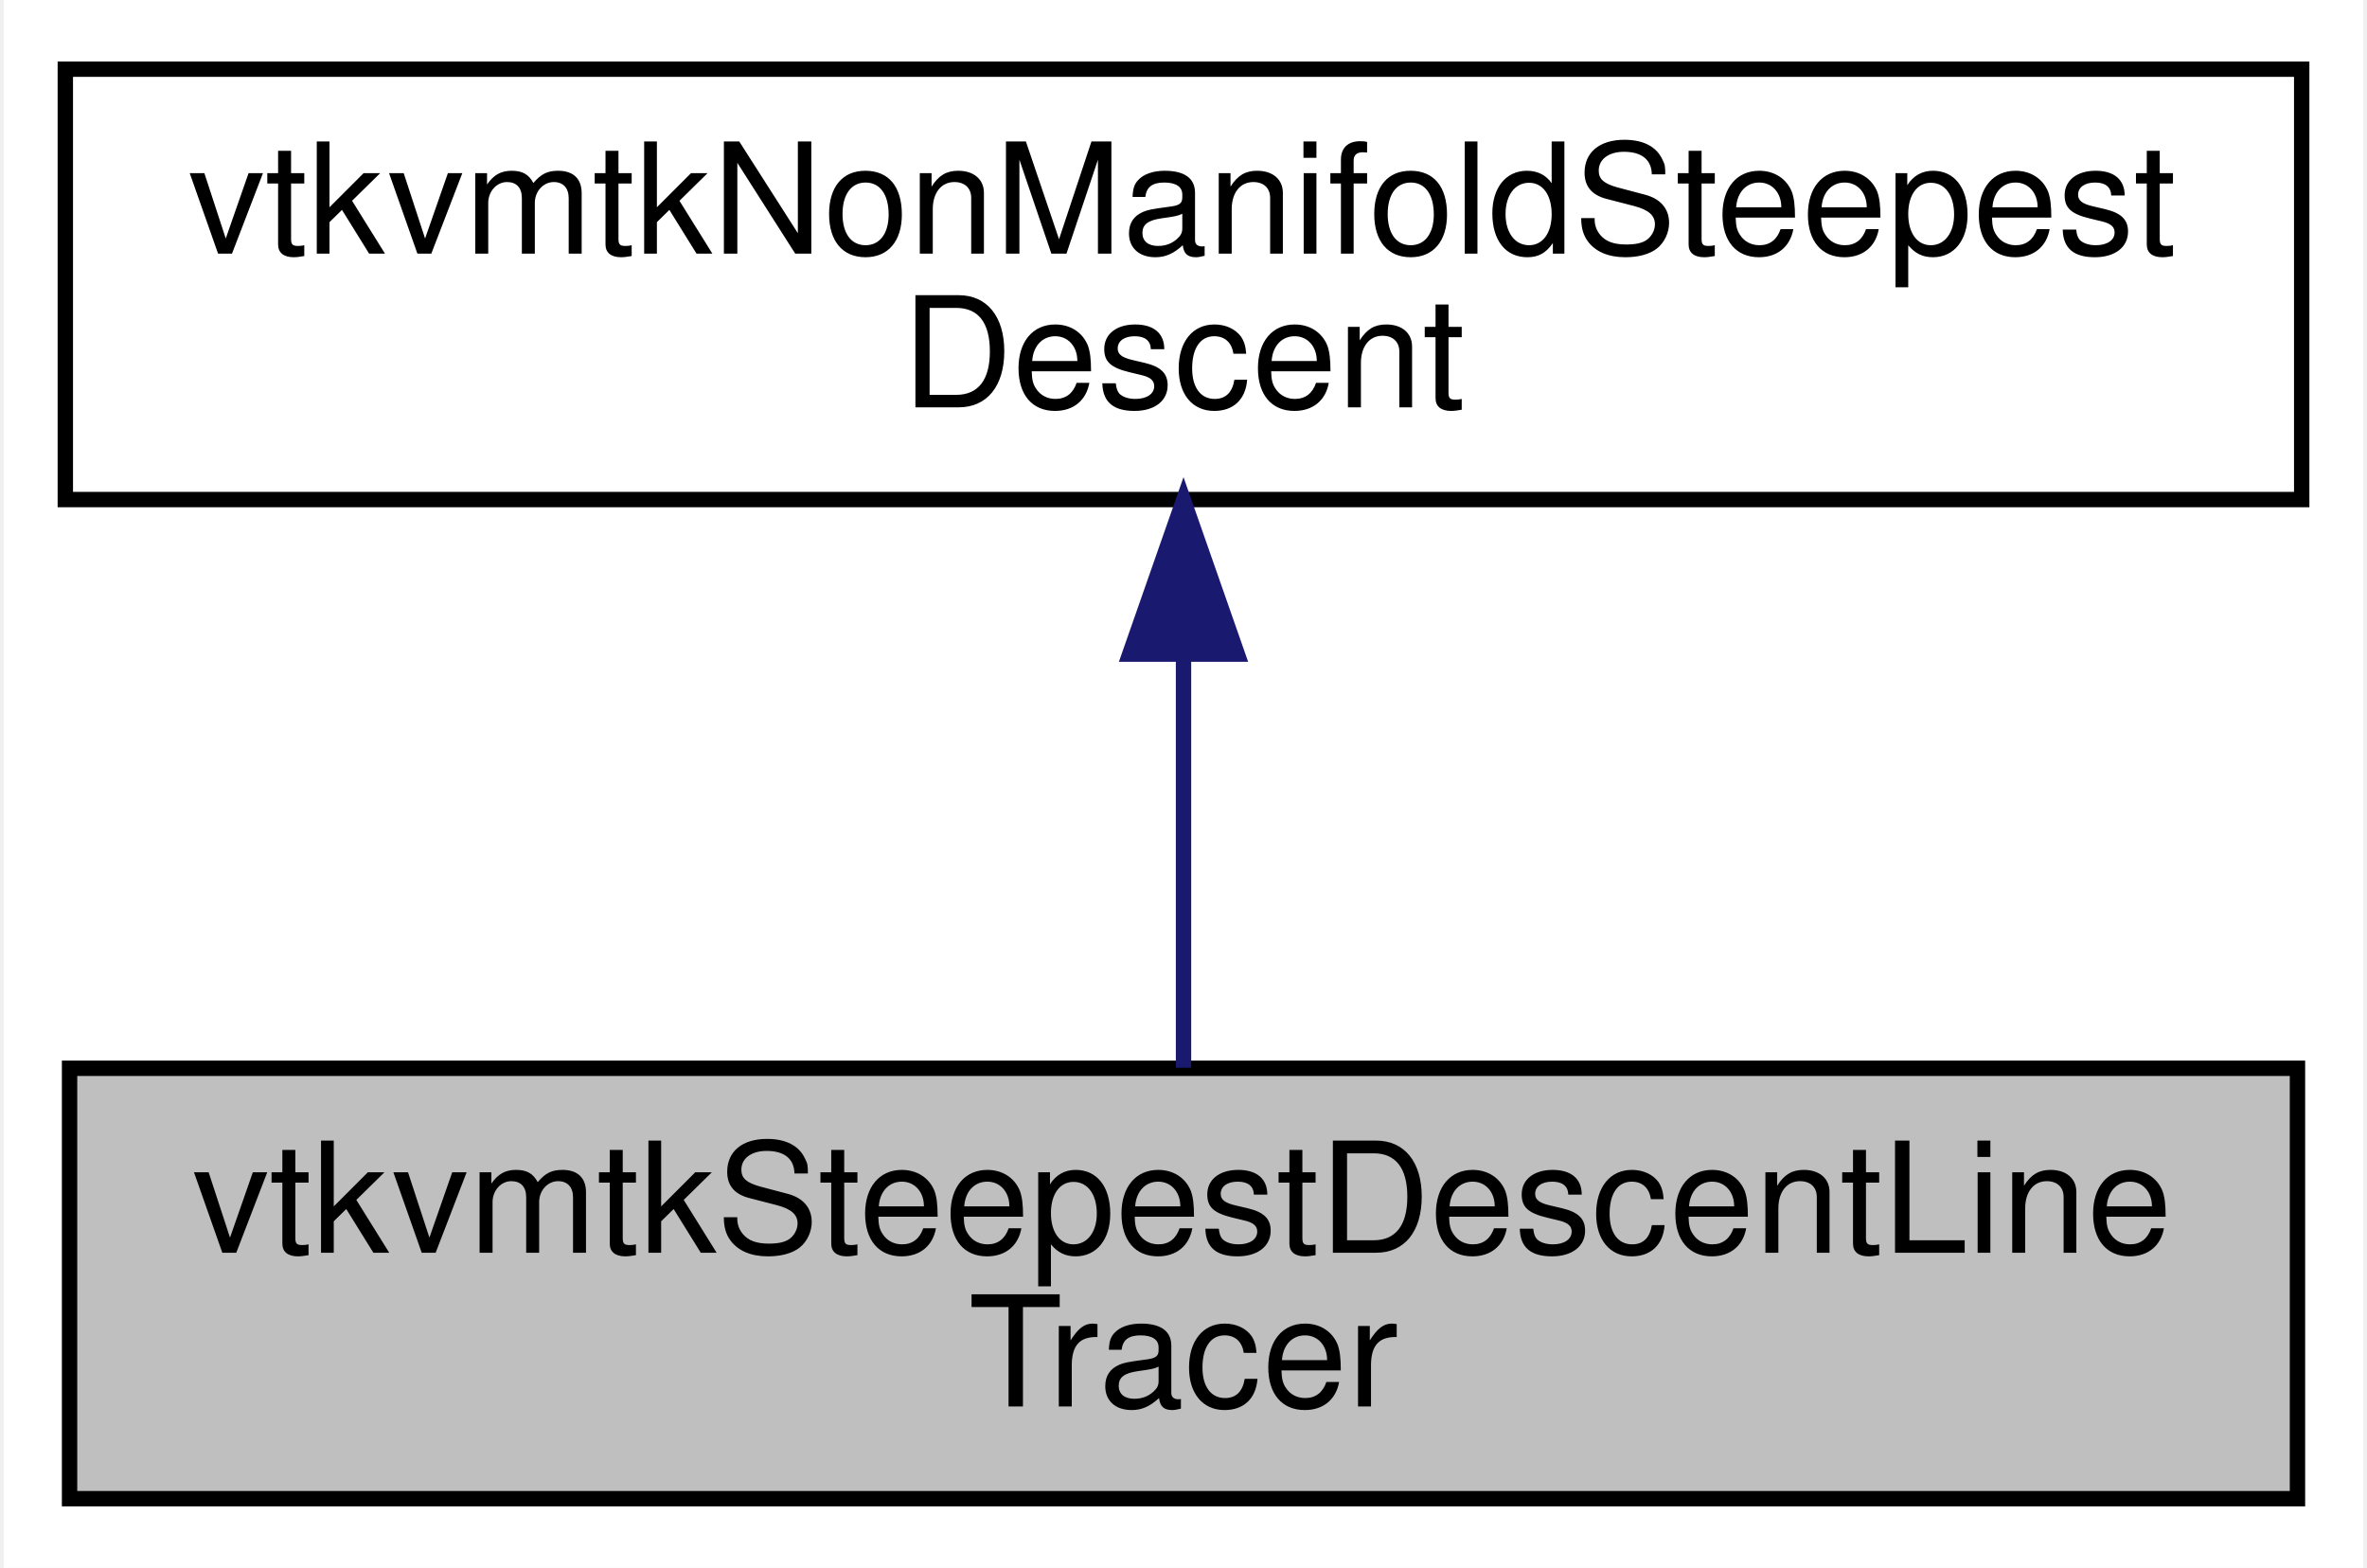
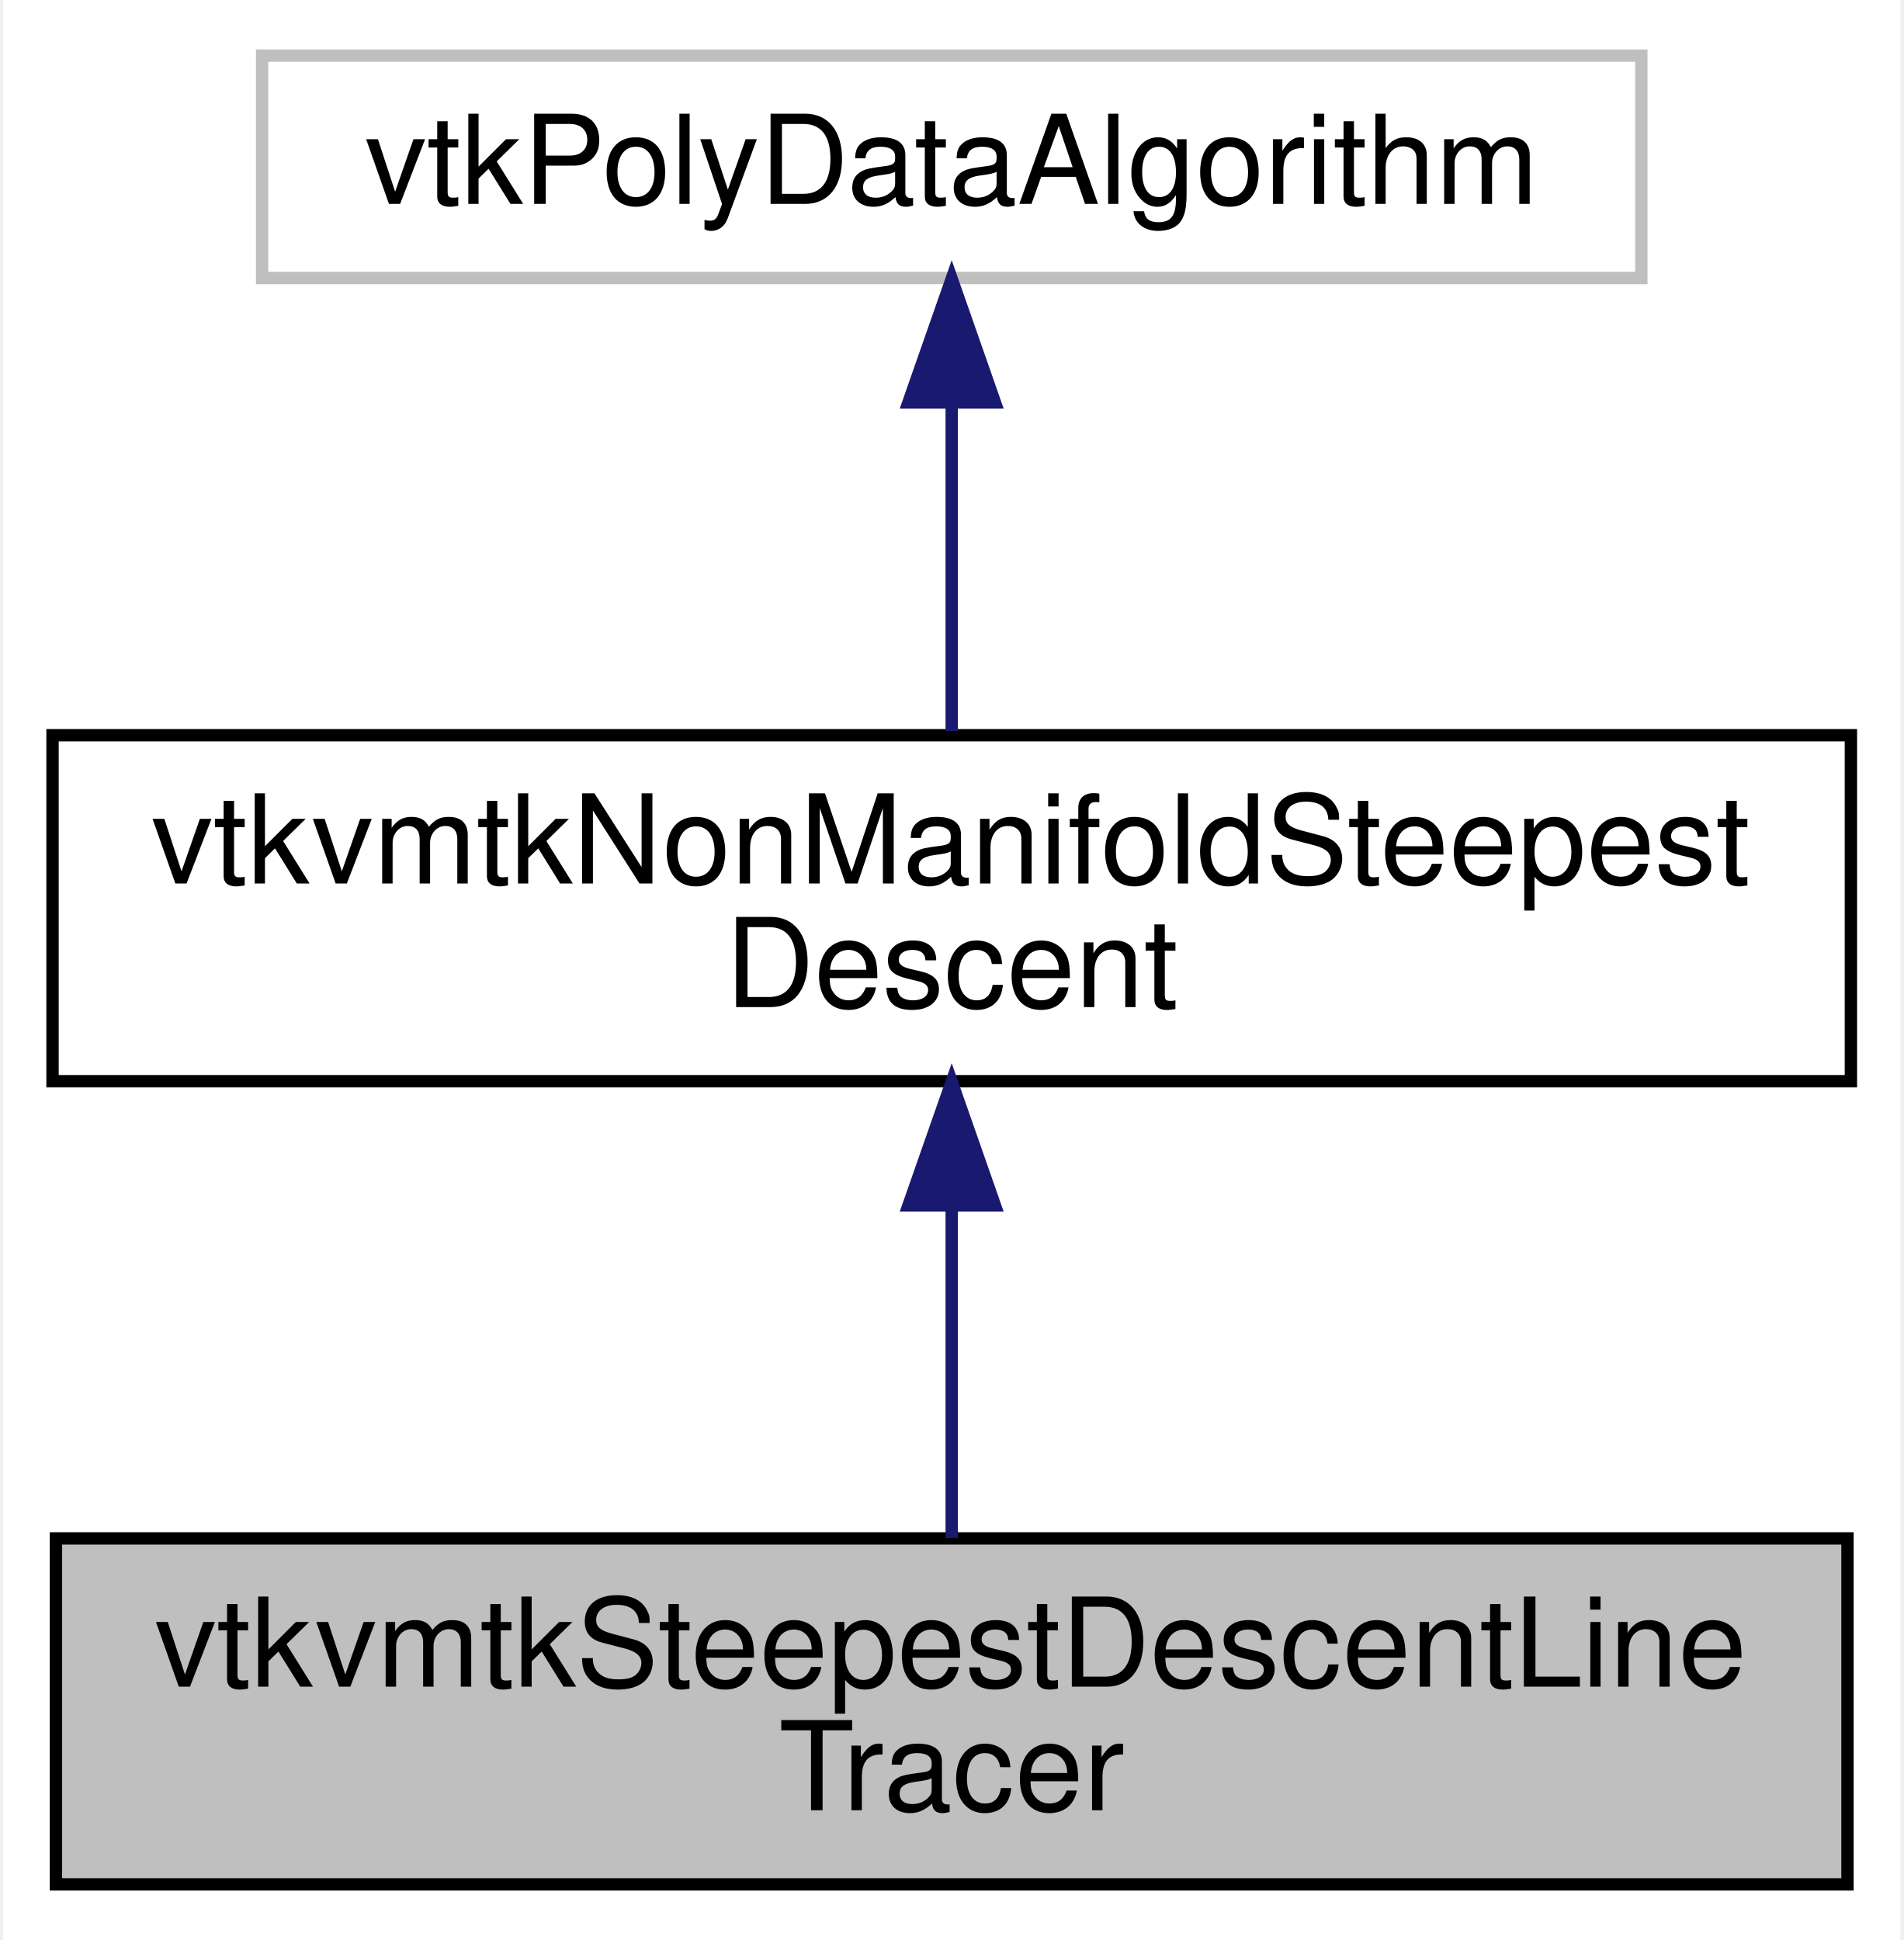
- <svg xmlns="http://www.w3.org/2000/svg" xmlns:xlink="http://www.w3.org/1999/xlink" width="154pt" height="102pt" viewBox="0.00 0.00 153.50 102.00">
-   <g id="graph0" class="graph" transform="scale(1 1) rotate(0) translate(4 98)">
-     <polygon fill="white" stroke="none" points="-4,4 -4,-98 149.502,-98 149.502,4 -4,4" />
+ <svg xmlns="http://www.w3.org/2000/svg" xmlns:xlink="http://www.w3.org/1999/xlink" width="154pt" height="157pt" viewBox="0.00 0.00 153.50 157.00">
+   <g id="graph0" class="graph" transform="scale(1 1) rotate(0) translate(4 153)">
+     <polygon fill="white" stroke="none" points="-4,4 -4,-153 149.502,-153 149.502,4 -4,4" />
    <g id="node1" class="node">
      <polygon fill="#bfbfbf" stroke="black" points="0.276,-0.5 0.276,-28.5 145.226,-28.5 145.226,-0.5 0.276,-0.5" />
      <text text-anchor="start" x="8.276" y="-16.5" font-family="Helvetica,sans-Serif" font-size="10.00">vtkvmtkSteepestDescentLine</text>
      <text text-anchor="middle" x="72.751" y="-6.5" font-family="Helvetica,sans-Serif" font-size="10.00">Tracer</text>
    </g>
    <g id="node2" class="node">
      <g id="a_node2">
        <a xlink:href="classvtkvmtkNonManifoldSteepestDescent.html" target="_top" xlink:title="Abstract class for steepest descent on a polygonal non-manifold. ">
          <polygon fill="white" stroke="black" points="0,-65.5 0,-93.5 145.502,-93.5 145.502,-65.5 0,-65.5" />
          <text text-anchor="start" x="8" y="-81.5" font-family="Helvetica,sans-Serif" font-size="10.00">vtkvmtkNonManifoldSteepest</text>
          <text text-anchor="middle" x="72.751" y="-71.5" font-family="Helvetica,sans-Serif" font-size="10.00">Descent</text>
        </a>
      </g>
    </g>
    <g id="edge1" class="edge">
      <path fill="none" stroke="midnightblue" d="M72.751,-55.164C72.751,-46.169 72.751,-36.221 72.751,-28.537" />
      <polygon fill="midnightblue" stroke="midnightblue" points="69.251,-55.446 72.751,-65.446 76.251,-55.446 69.251,-55.446" />
    </g>
+     <g id="node3" class="node">
+       <polygon fill="white" stroke="#bfbfbf" points="16.956,-130.5 16.956,-148.5 128.546,-148.5 128.546,-130.5 16.956,-130.5" />
+       <text text-anchor="middle" x="72.751" y="-136.5" font-family="Helvetica,sans-Serif" font-size="10.00">vtkPolyDataAlgorithm</text>
+     </g>
+     <g id="edge2" class="edge">
+       <path fill="none" stroke="midnightblue" d="M72.751,-120.321C72.751,-111.747 72.751,-101.7 72.751,-93.843" />
+       <polygon fill="midnightblue" stroke="midnightblue" points="69.251,-120.435 72.751,-130.435 76.251,-120.435 69.251,-120.435" />
+     </g>
  </g>
</svg>
